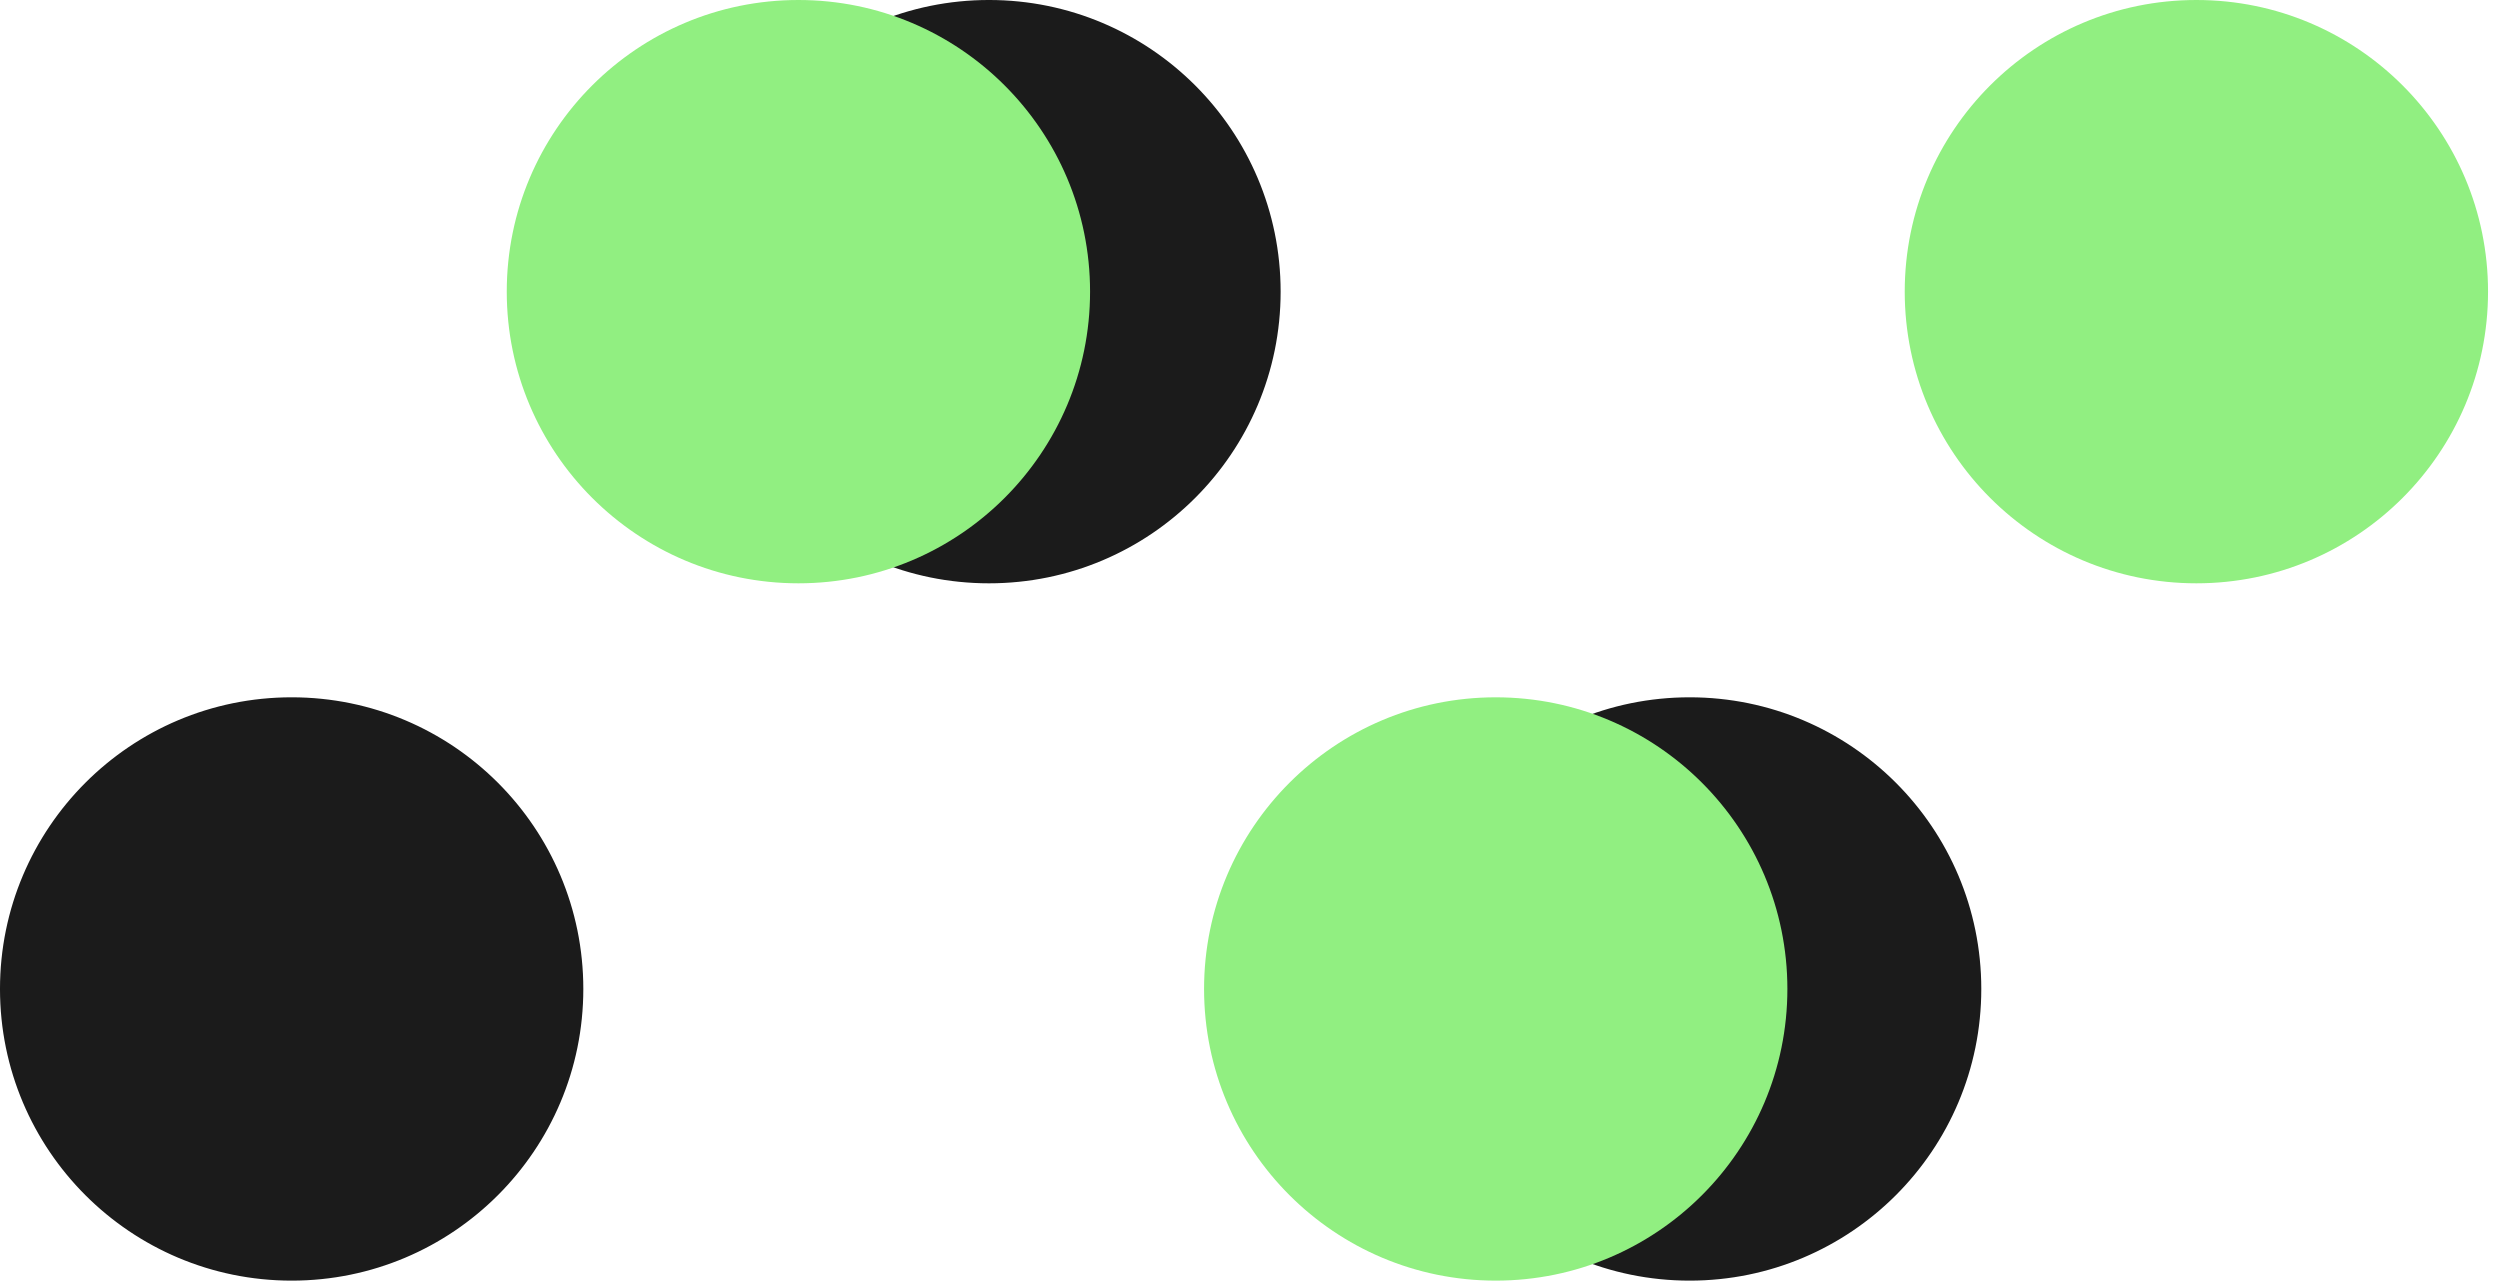
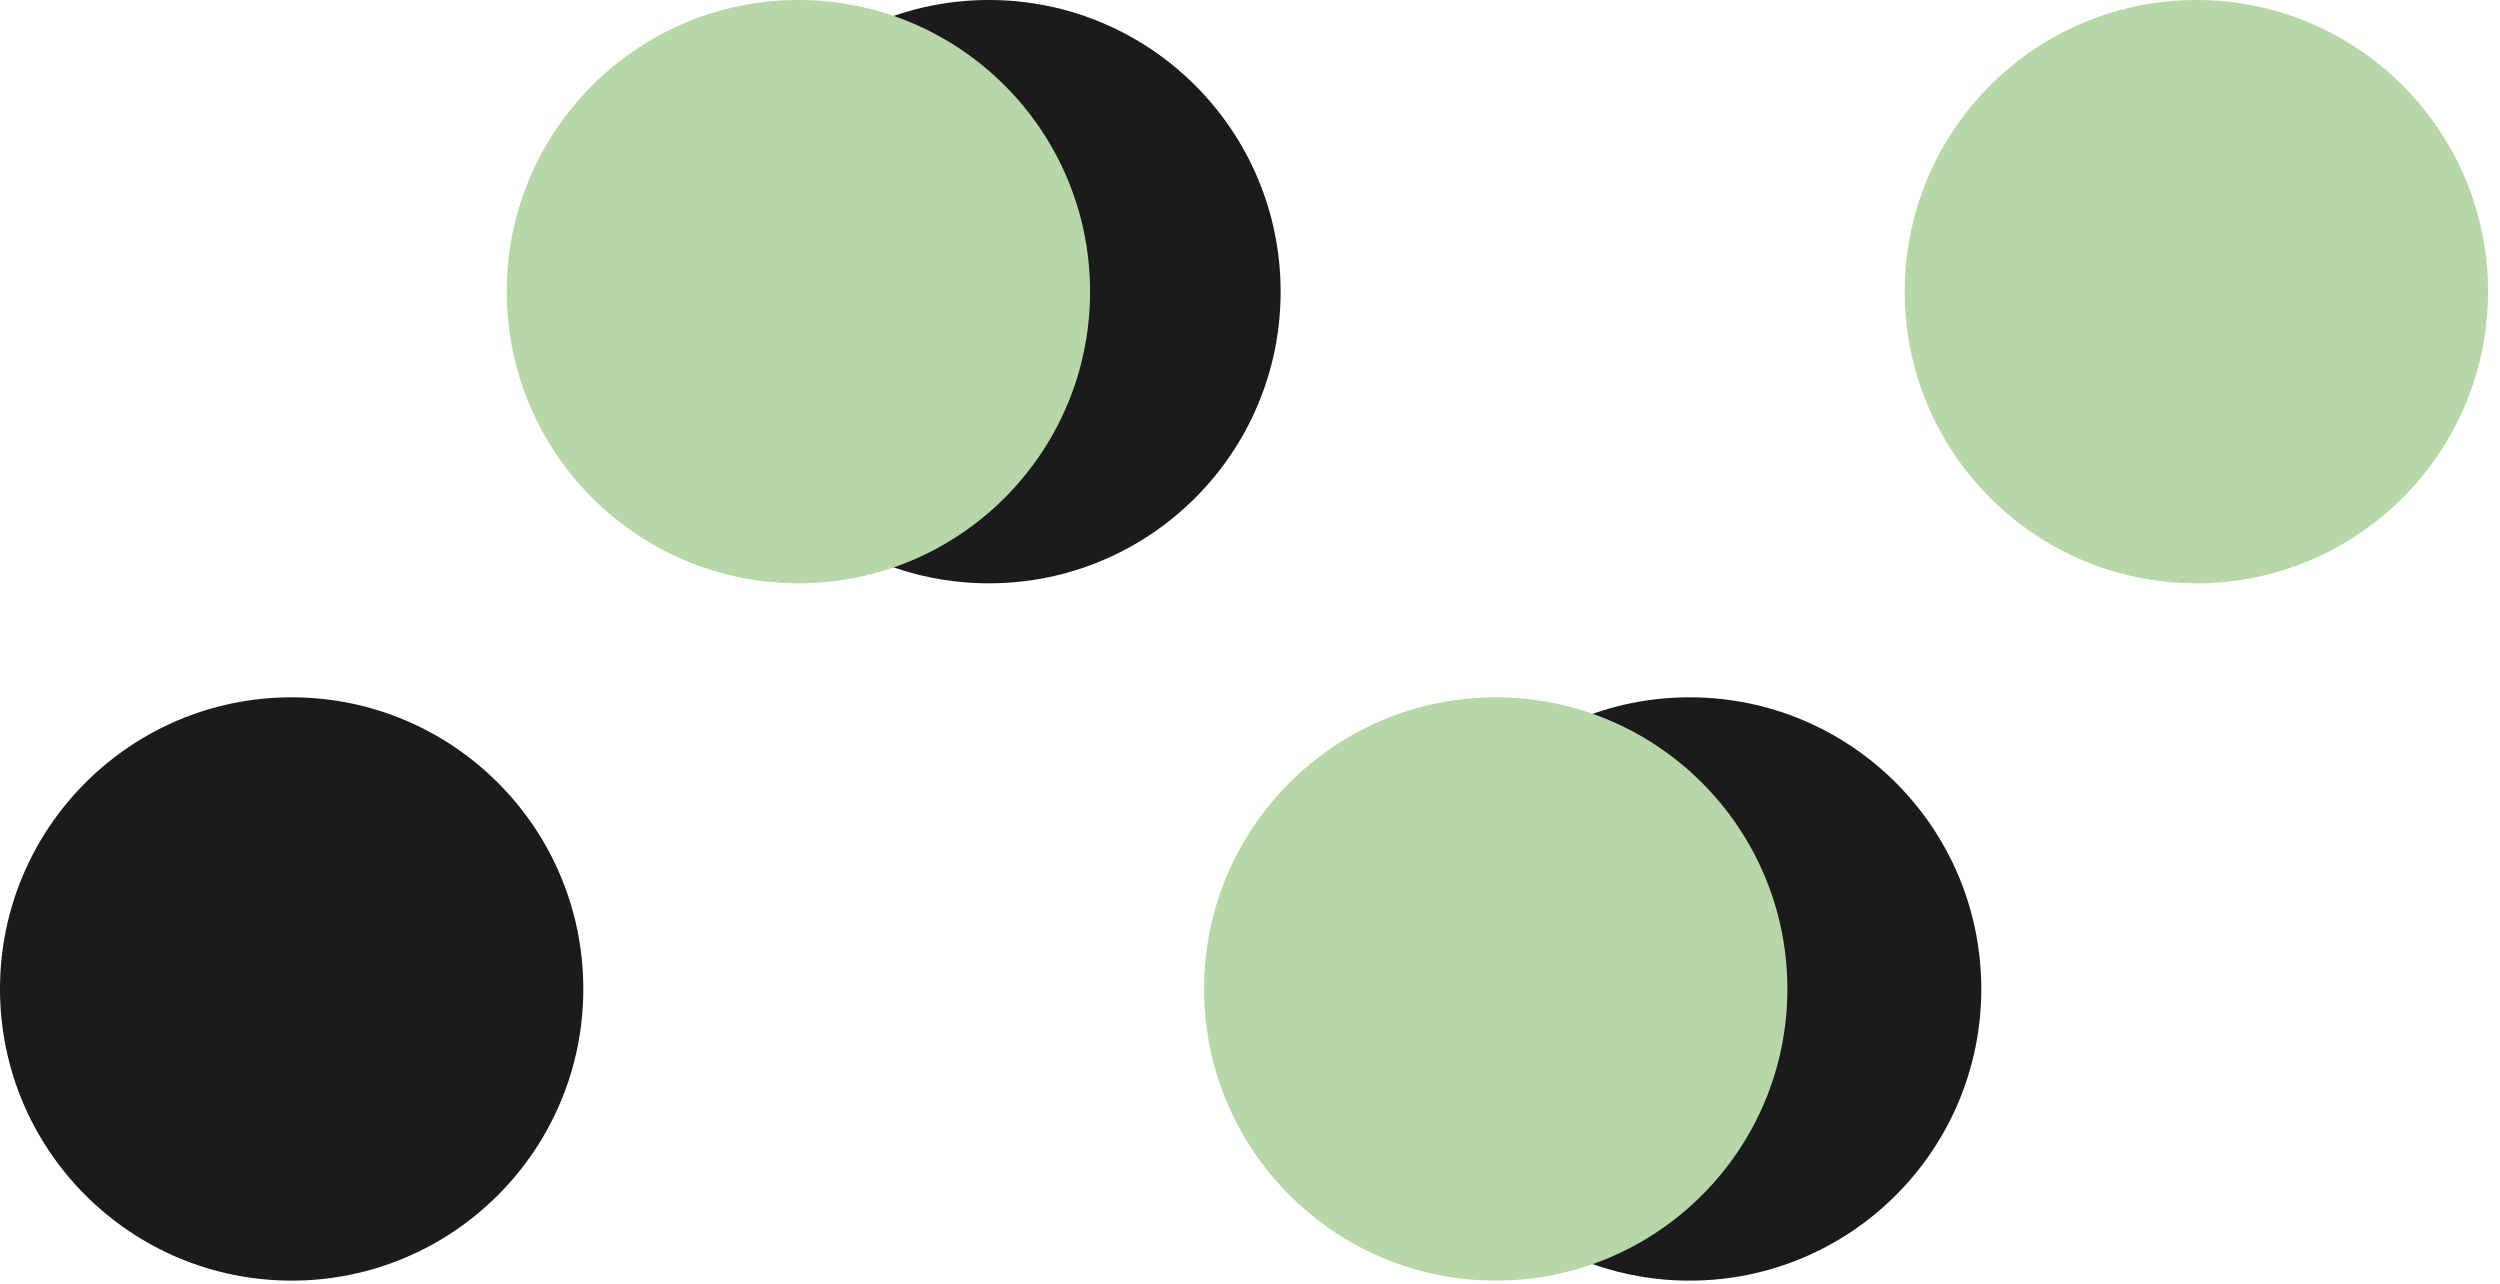
<svg xmlns="http://www.w3.org/2000/svg" width="148" height="76" viewBox="0 0 148 76" fill="none">
-   <circle cx="130.026" cy="17.266" r="17.266" fill="#91EF81" />
+   <circle cx="130.026" cy="17.266" r="17.266" fill="#B7D7A8" />
  <circle cx="100.026" cy="58.547" r="16.554" fill="#1B1B1B" stroke="#1B1B1B" stroke-width="1.425" />
  <circle cx="58.547" cy="17.266" r="16.554" fill="#1B1B1B" stroke="#1B1B1B" stroke-width="1.425" />
-   <circle cx="88.547" cy="58.547" r="17.266" fill="#91EF81" />
-   <circle cx="47.266" cy="17.266" r="17.266" fill="#91EF81" />
+   <circle cx="88.547" cy="58.547" r="17.266" fill="#B7D7A8" />
+   <circle cx="47.266" cy="17.266" r="17.266" fill="#B7D7A8" />
  <circle cx="17.266" cy="58.547" r="16.554" fill="#1B1B1B" stroke="#1B1B1B" stroke-width="1.425" />
</svg>
